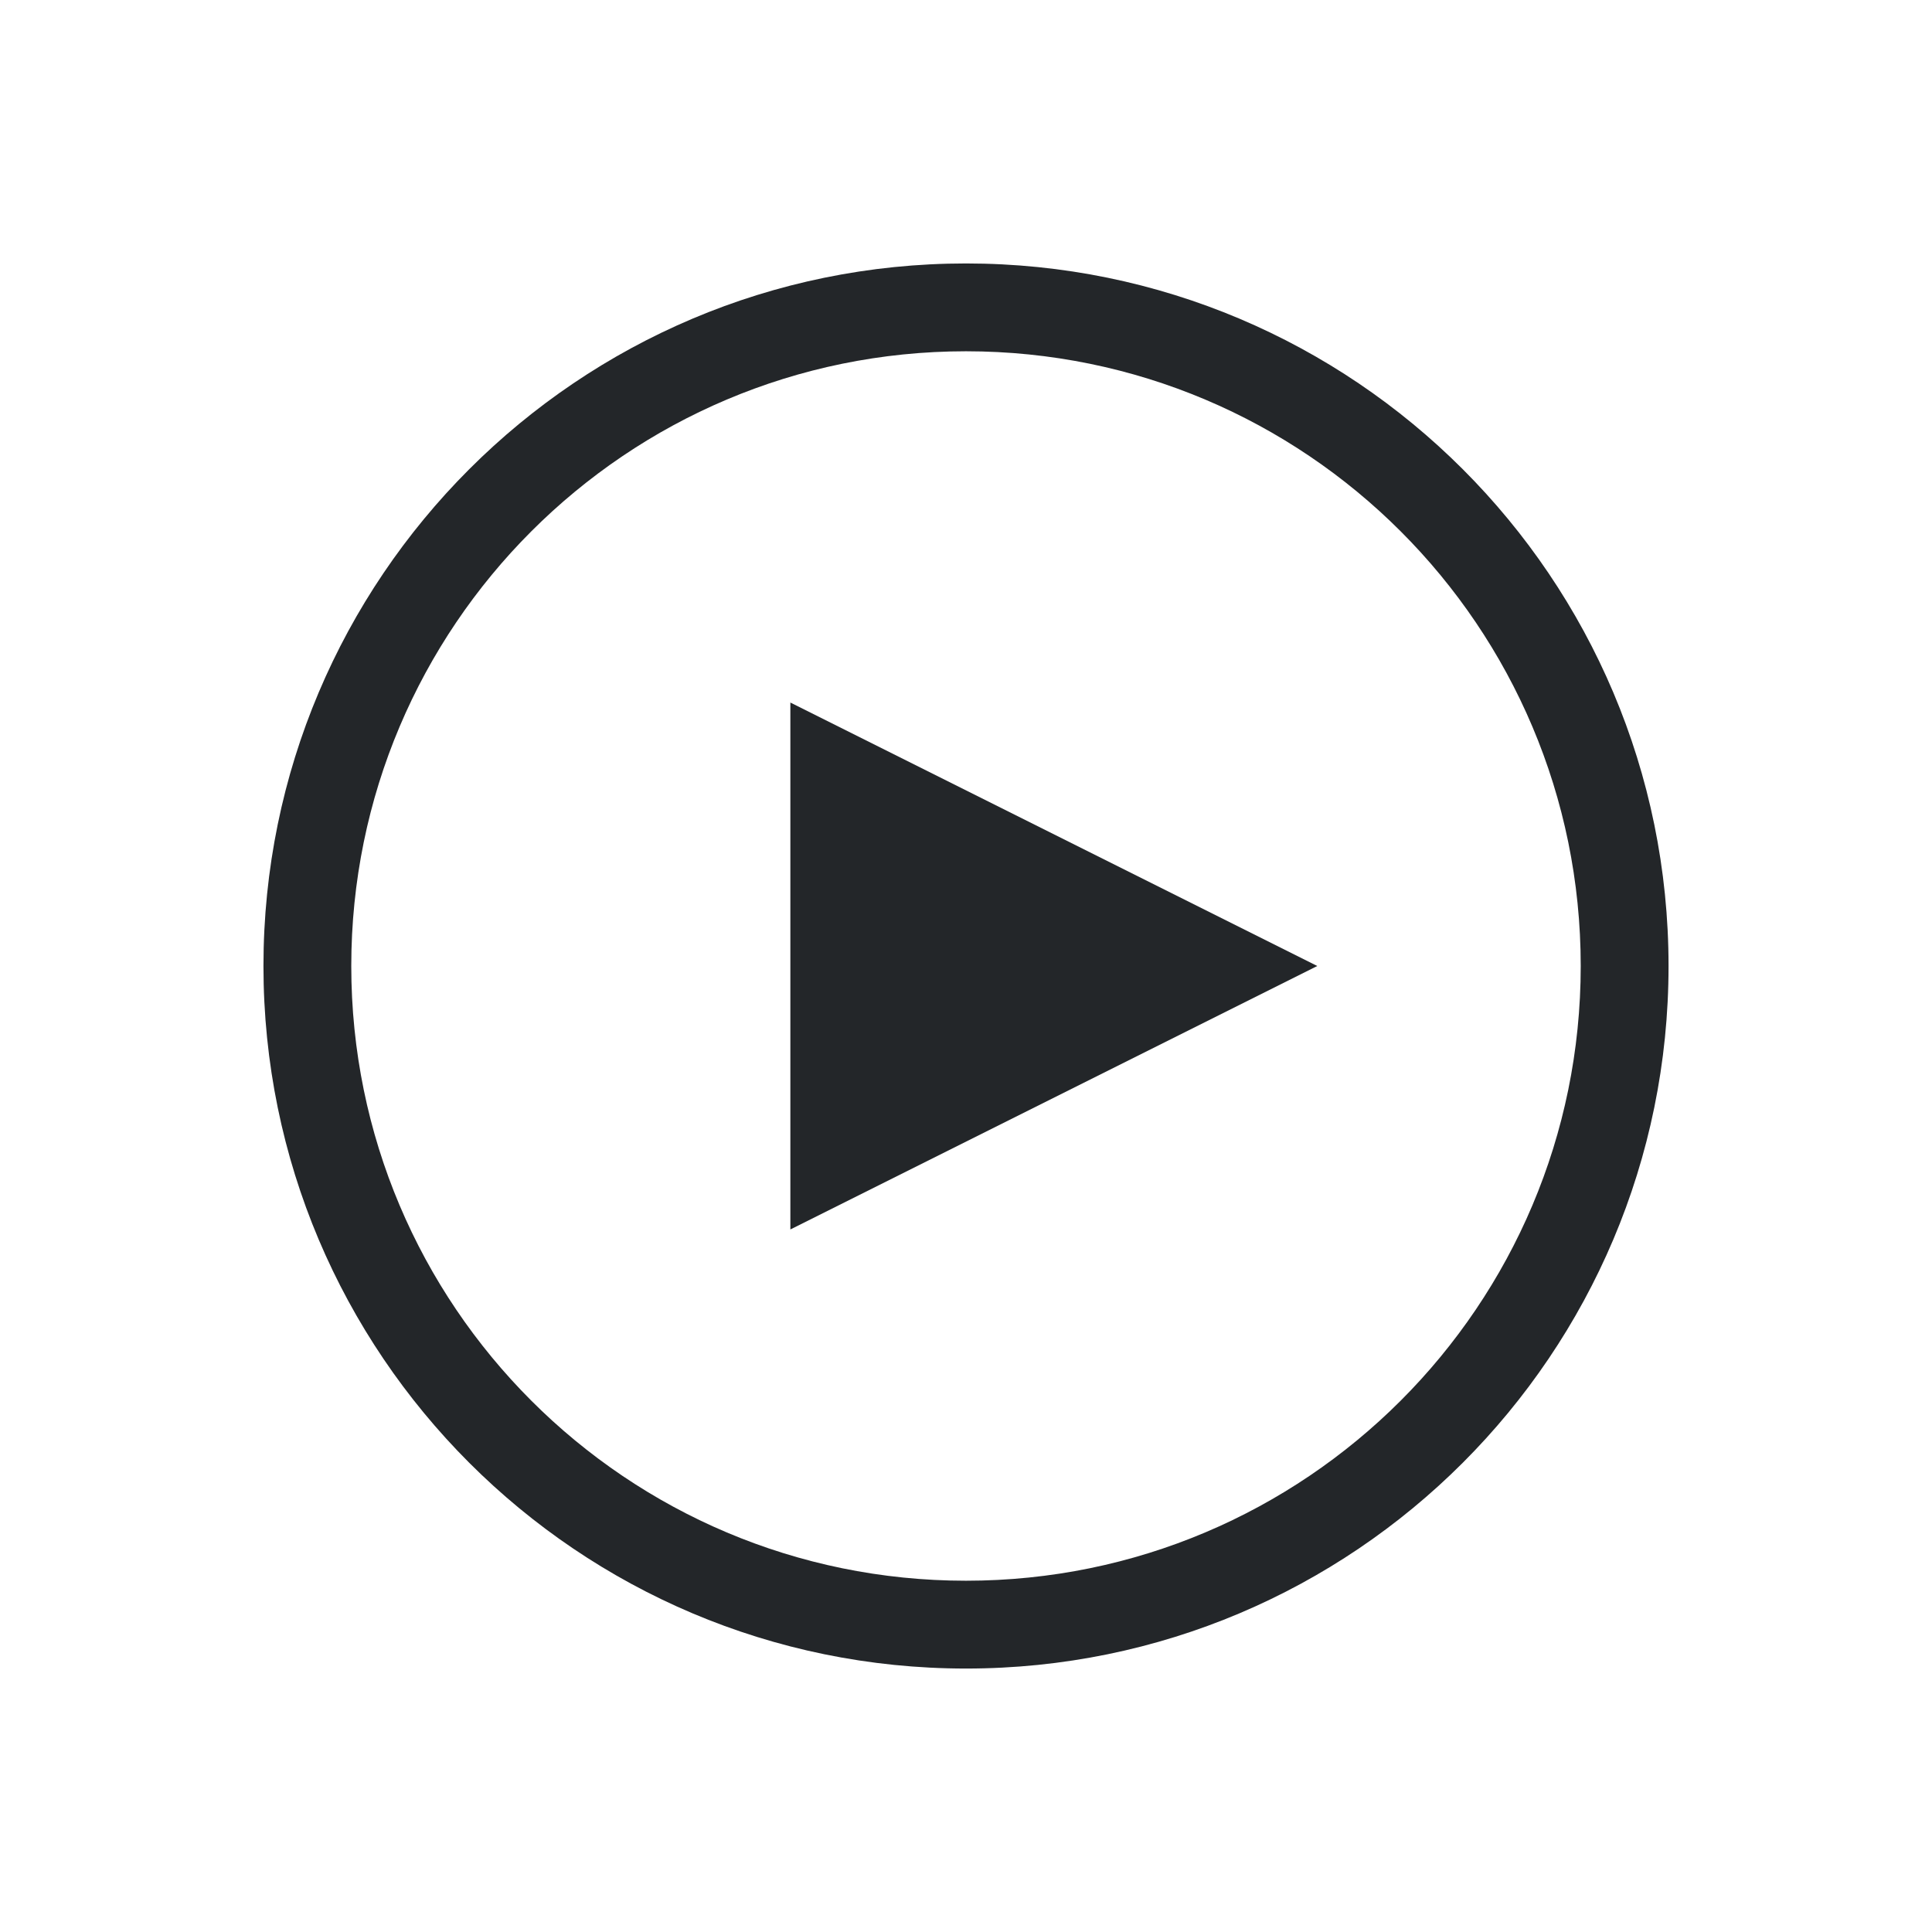
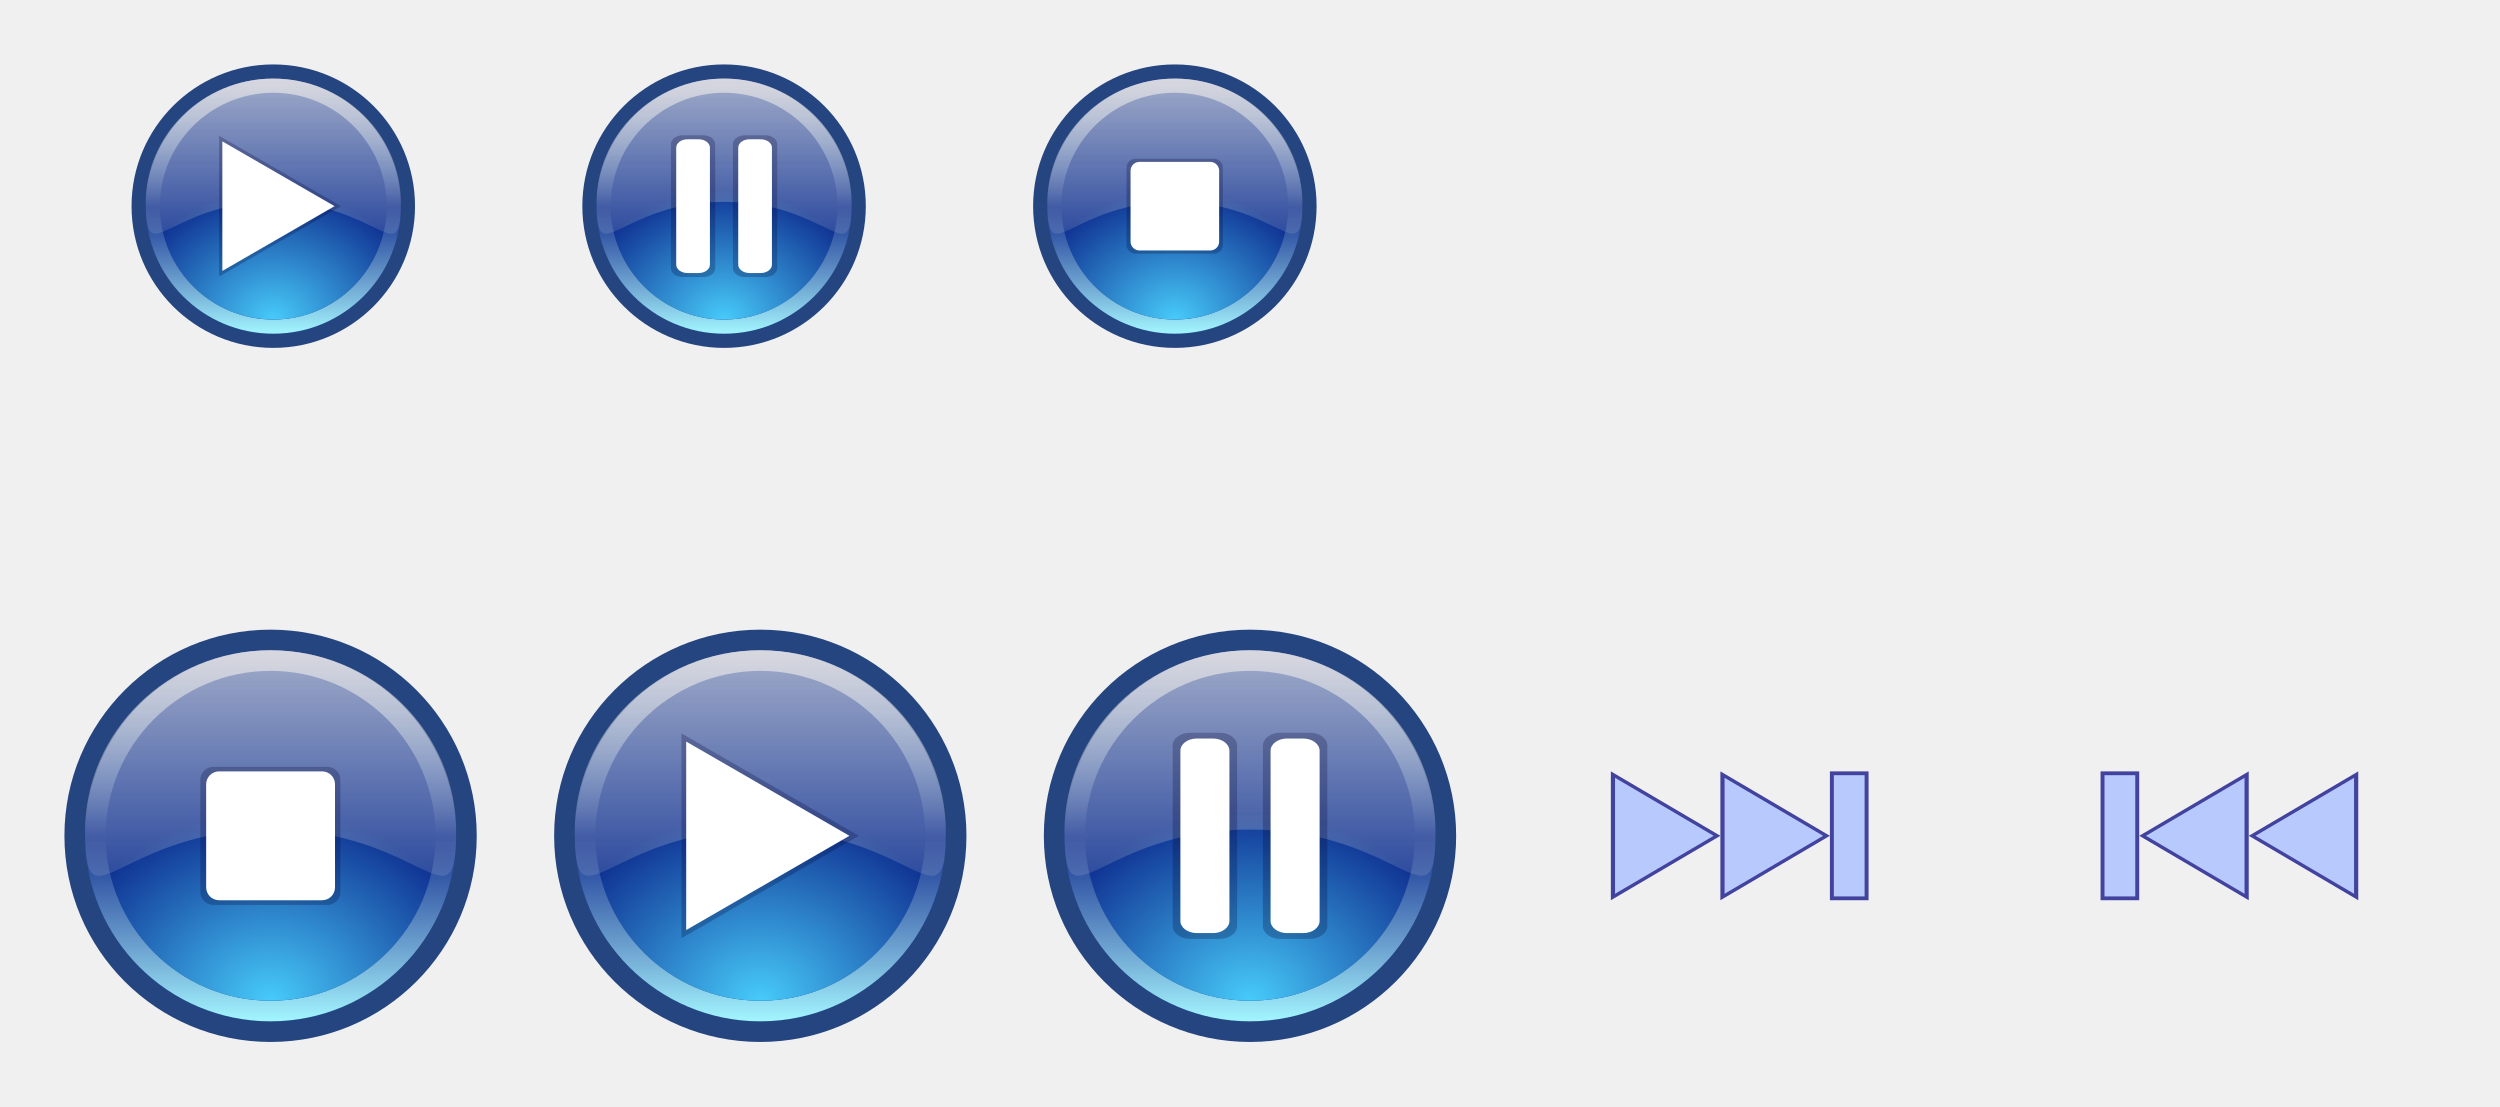
- <svg xmlns="http://www.w3.org/2000/svg" viewBox="0 0 22 22" version="1.1" id="svg175">
-   <defs id="defs179" />
-   <style type="text/css" id="current-color-scheme">
-         .ColorScheme-Text {
-             color:#232629;
-         }
-     </style>
-   <rect style="fill:#ffffff;fill-opacity:1;stroke:#000000;stroke-width:0.567;stroke-opacity:0.15;paint-order:stroke fill markers" id="rect2593" width="100" height="95" x="-15" y="-20" />
-   <g id="media-playback-playing">
-     <path d="m0 0h22v22h-22z" fill="none" id="path3" />
-     <g class="ColorScheme-Text" fill="currentColor" fill-rule="evenodd" id="g9">
-       <path d="m11 3a8 8 0 0 0 -8 8 8 8 0 0 0 8 8 8 8 0 0 0 8-8 8 8 0 0 0 -8-8zm0 1a7 7 0 0 1 7 7 7 7 0 0 1 -7 7 7 7 0 0 1 -7-7 7 7 0 0 1 7-7z" id="path5" />
-       <path d="m9 14 6-3-6-3z" id="path7" />
+ <svg xmlns="http://www.w3.org/2000/svg" xmlns:xlink="http://www.w3.org/1999/xlink" width="194.025" height="85.867" id="svg7229" version="1.0">
+   <defs id="defs7231">
+     <style id="current-color-scheme" type="text/css">
+       .ColorScheme-Text {
+         color:#31363b;
+       }
+       .ColorScheme-Background{
+         color:#eff0f1;
+       }
+       .ColorScheme-ViewText {
+         color:#31363b;
+       }
+       .ColorScheme-ViewBackground{
+         color:#ffffff;
+       }
+       .ColorScheme-ViewHover {
+         color:#000000;
+       }
+       .ColorScheme-ViewFocus{
+         color:#5a5a5a;
+       }
+       .ColorScheme-ButtonText {
+         color:#31363b;
+       }
+       .ColorScheme-ButtonBackground{
+         color:#E9E8E8;
+       }
+       .ColorScheme-ButtonHover {
+         color:#1489ff;
+       }
+       .ColorScheme-ButtonFocus{
+         color:#2B74C7;
+       }
+ </style>
+     <linearGradient xlink:href="#linearGradient882" id="linearGradient884" x1="-13" y1="29.246" x2="-13" y2="47.246" gradientUnits="userSpaceOnUse" />
+     <linearGradient id="linearGradient882">
+       <stop style="stop-color:#c3c3dc;stop-opacity:1" offset="0" id="stop878" />
+       <stop id="stop900" offset="0.502" style="stop-color:#b2dced;stop-opacity:0.018" />
+       <stop style="stop-color:#a2f6ff;stop-opacity:1" offset="1" id="stop880" />
+     </linearGradient>
+     <radialGradient xlink:href="#linearGradient892" id="radialGradient896" cx="16.671" cy="99.224" fx="16.671" fy="99.224" r="7" gradientTransform="matrix(0.9795919,-0.9999994,1.142856,0.8571427,-113.0582,31.84601)" gradientUnits="userSpaceOnUse" />
+     <linearGradient id="linearGradient892">
+       <stop style="stop-color:#47cbfa;stop-opacity:1" offset="0" id="stop888" />
+       <stop style="stop-color:#47cbfa;stop-opacity:0.022" offset="1" id="stop890" />
+     </linearGradient>
+     <linearGradient xlink:href="#linearGradient909" id="linearGradient911" x1="16.671" y1="84.224" x2="16.671" y2="94.224" gradientUnits="userSpaceOnUse" gradientTransform="matrix(1.125,0,0,1.100619,-2.083901,-9.474493)" />
+     <linearGradient id="linearGradient909">
+       <stop style="stop-color:#e0e0e0;stop-opacity:0.831" offset="0" id="stop905" />
+       <stop style="stop-color:#e0e0e0;stop-opacity:0.161" offset="1" id="stop907" />
+     </linearGradient>
+     <linearGradient xlink:href="#linearGradient882" id="linearGradient1583" gradientUnits="userSpaceOnUse" x1="-13" y1="29.246" x2="-13" y2="47.246" />
+     <radialGradient xlink:href="#linearGradient892" id="radialGradient1585" gradientUnits="userSpaceOnUse" gradientTransform="matrix(0.9795919,-0.9999994,1.142856,0.8571427,-113.0582,31.84601)" cx="16.671" cy="99.224" fx="16.671" fy="99.224" r="7" />
+     <linearGradient xlink:href="#linearGradient909" id="linearGradient1587" gradientUnits="userSpaceOnUse" gradientTransform="matrix(1.125,0,0,1.100619,-2.083901,-9.474493)" x1="16.671" y1="84.224" x2="16.671" y2="94.224" />
+     <linearGradient xlink:href="#linearGradient882" id="linearGradient5328" gradientUnits="userSpaceOnUse" x1="-13" y1="29.246" x2="-13" y2="47.246" />
+     <radialGradient xlink:href="#linearGradient892" id="radialGradient5330" gradientUnits="userSpaceOnUse" gradientTransform="matrix(0.9795919,-0.9999994,1.142856,0.8571427,-113.0582,31.84601)" cx="16.671" cy="99.224" fx="16.671" fy="99.224" r="7" />
+     <linearGradient xlink:href="#linearGradient909" id="linearGradient5332" gradientUnits="userSpaceOnUse" gradientTransform="matrix(1.125,0,0,1.100619,-2.083901,-9.474493)" x1="16.671" y1="84.224" x2="16.671" y2="94.224" />
+     <linearGradient xlink:href="#linearGradient882" id="linearGradient5360" gradientUnits="userSpaceOnUse" x1="-13" y1="29.246" x2="-13" y2="47.246" />
+     <radialGradient xlink:href="#linearGradient892" id="radialGradient5362" gradientUnits="userSpaceOnUse" gradientTransform="matrix(0.9795919,-0.9999994,1.142856,0.8571427,-113.0582,31.84601)" cx="16.671" cy="99.224" fx="16.671" fy="99.224" r="7" />
+     <linearGradient xlink:href="#linearGradient909" id="linearGradient5364" gradientUnits="userSpaceOnUse" gradientTransform="matrix(1.125,0,0,1.100619,-2.083901,-9.474493)" x1="16.671" y1="84.224" x2="16.671" y2="94.224" />
+     <linearGradient xlink:href="#linearGradient882" id="linearGradient5392" gradientUnits="userSpaceOnUse" x1="-13" y1="29.246" x2="-13" y2="47.246" />
+     <radialGradient xlink:href="#linearGradient892" id="radialGradient5394" gradientUnits="userSpaceOnUse" gradientTransform="matrix(0.9795919,-0.9999994,1.142856,0.8571427,-113.0582,31.84601)" cx="16.671" cy="99.224" fx="16.671" fy="99.224" r="7" />
+     <linearGradient xlink:href="#linearGradient909" id="linearGradient5396" gradientUnits="userSpaceOnUse" gradientTransform="matrix(1.125,0,0,1.100619,-2.083901,-9.474493)" x1="16.671" y1="84.224" x2="16.671" y2="94.224" />
+     <linearGradient xlink:href="#linearGradient882" id="linearGradient5440" gradientUnits="userSpaceOnUse" x1="-13" y1="29.246" x2="-13" y2="47.246" />
+     <radialGradient xlink:href="#linearGradient892" id="radialGradient5442" gradientUnits="userSpaceOnUse" gradientTransform="matrix(0.9795919,-0.9999994,1.142856,0.8571427,-113.0582,31.84601)" cx="16.671" cy="99.224" fx="16.671" fy="99.224" r="7" />
+     <linearGradient xlink:href="#linearGradient909" id="linearGradient5444" gradientUnits="userSpaceOnUse" gradientTransform="matrix(1.125,0,0,1.100619,-2.083901,-9.474493)" x1="16.671" y1="84.224" x2="16.671" y2="94.224" />
+   </defs>
+   <g id="layer1" transform="translate(-224.1362,-344.8664)">
+     <g id="media-playback-start" transform="matrix(1.454546,0,0,1.454546,-108.5342,-193.5005)" style="stroke-width:0.688">
+       <g style="stroke-width:0.625" transform="matrix(1.1,0,0,1.1,250.9393,313.2772)" id="horizontal-slider-handle">
+         <circle cy="92.224" cx="16.671" id="circle920" style="opacity:1;fill:#254580;fill-opacity:1;stroke:none;stroke-width:1.25;stroke-miterlimit:4;stroke-dasharray:none;stroke-opacity:1" r="10" />
+         <circle r="9" style="opacity:1;fill:#0f3091;fill-opacity:1;stroke:none;stroke-width:1.25;stroke-miterlimit:4;stroke-dasharray:none;stroke-opacity:1" id="circle898" cx="16.671" cy="92.224" />
+         <path style="opacity:1;fill:url(#linearGradient884);fill-opacity:1;stroke:none;stroke-width:1.25;stroke-miterlimit:4;stroke-dasharray:none;stroke-opacity:1" d="m -13,29.246 a 9,9 0 0 0 -9,9 9,9 0 0 0 9,9 9,9 0 0 0 9,-9 9,9 0 0 0 -9,-9 z m 0,1 a 8,8 0 0 1 8,8 8,8 0 0 1 -8,8 8,8 0 0 1 -8,-8 8,8 0 0 1 8,-8 z" transform="translate(29.67119,53.97772)" id="circle873" />
+         <circle style="opacity:1;fill:url(#radialGradient896);fill-opacity:1;stroke:none;stroke-width:1.25;stroke-miterlimit:4;stroke-dasharray:none;stroke-opacity:1" id="circle886" cx="16.671" cy="92.224" r="8" />
+         <path style="opacity:0.836;fill:url(#linearGradient911);fill-opacity:1;stroke:none;stroke-width:1.875;stroke-linecap:round;stroke-miterlimit:4;stroke-dasharray:none;stroke-opacity:1" d="m 25.671,92.029 c 3e-6,4.863 -1.637,-0.108 -9,-0.108 -7.363,0 -9,4.971 -9,0.108 0,-4.863 4.029,-8.805 9,-8.805 4.971,0 9,3.942 9,8.805 z" id="path902" />
+       </g>
+       <path style="opacity:1;fill:#00002e;fill-opacity:0.246;stroke:none;stroke-width:0.344;stroke-linecap:round;stroke-miterlimit:4;stroke-dasharray:none;stroke-opacity:1" id="path1553" d="m 274.536,414.723 -4.732,2.732 -4.732,2.732 v -5.464 -5.464 l 4.732,2.732 z" />
+       <path d="m 274.032,414.723 -4.354,2.514 -4.354,2.514 v -5.028 -5.028 l 4.354,2.514 z" id="path970" style="opacity:1;fill:#ffffff;fill-opacity:1;stroke:none;stroke-width:0.344;stroke-linecap:round;stroke-miterlimit:4;stroke-dasharray:none;stroke-opacity:1" />
+     </g>
+     <g id="media-playback-pause" transform="translate(-9.38725,-0.7716)">
+       <g id="g1575" transform="matrix(1.6,0,0,1.6,303.8618,262.9471)" style="stroke-width:0.625">
+         <circle r="10" style="opacity:1;fill:#254580;fill-opacity:1;stroke:none;stroke-width:1.25;stroke-miterlimit:4;stroke-dasharray:none;stroke-opacity:1" id="circle1565" cx="16.671" cy="92.224" />
+         <circle cy="92.224" cx="16.671" id="circle1567" style="opacity:1;fill:#0f3091;fill-opacity:1;stroke:none;stroke-width:1.25;stroke-miterlimit:4;stroke-dasharray:none;stroke-opacity:1" r="9" />
+         <path id="path1569" transform="translate(29.67119,53.97772)" d="m -13,29.246 a 9,9 0 0 0 -9,9 9,9 0 0 0 9,9 9,9 0 0 0 9,-9 9,9 0 0 0 -9,-9 z m 0,1 a 8,8 0 0 1 8,8 8,8 0 0 1 -8,8 8,8 0 0 1 -8,-8 8,8 0 0 1 8,-8 z" style="opacity:1;fill:url(#linearGradient1583);fill-opacity:1;stroke:none;stroke-width:1.25;stroke-miterlimit:4;stroke-dasharray:none;stroke-opacity:1" />
+         <circle r="8" cy="92.224" cx="16.671" id="circle1571" style="opacity:1;fill:url(#radialGradient1585);fill-opacity:1;stroke:none;stroke-width:1.25;stroke-miterlimit:4;stroke-dasharray:none;stroke-opacity:1" />
+         <path id="path1573" d="m 25.671,92.029 c 3e-6,4.863 -1.637,-0.108 -9,-0.108 -7.363,0 -9,4.971 -9,0.108 0,-4.863 4.029,-8.805 9,-8.805 4.971,0 9,3.942 9,8.805 z" style="opacity:0.836;fill:url(#linearGradient1587);fill-opacity:1;stroke:none;stroke-width:1.875;stroke-linecap:round;stroke-miterlimit:4;stroke-dasharray:none;stroke-opacity:1" />
+       </g>
+       <g style="stroke-width:0.914" transform="matrix(1.26812,0,0,0.9436676,-87.68482,23.12475)" id="g1605">
+         <rect ry="1.06" y="402.027" x="325.064" height="16.955" width="3.943" id="rect1601" style="opacity:1;fill:#00002d;fill-opacity:0.243;stroke:none;stroke-width:0.457;stroke-linecap:round;stroke-linejoin:round;stroke-miterlimit:4;stroke-dasharray:none;stroke-opacity:1" />
+         <rect style="opacity:1;fill:#ffffff;fill-opacity:1;stroke:none;stroke-width:0.457;stroke-linecap:round;stroke-linejoin:round;stroke-miterlimit:4;stroke-dasharray:none;stroke-opacity:1" id="rect1597" width="3" height="16" x="325.536" y="402.505" ry="1" />
+       </g>
+       <g id="g1613" transform="matrix(1.268134,0,0,0.943668,-80.68934,23.1246)" style="stroke-width:0.914">
+         <rect style="opacity:1;fill:#00002d;fill-opacity:0.243;stroke:none;stroke-width:0.457;stroke-linecap:round;stroke-linejoin:round;stroke-miterlimit:4;stroke-dasharray:none;stroke-opacity:1" id="rect1609" width="3.943" height="16.955" x="325.064" y="402.027" ry="1.06" />
+         <rect ry="1" y="402.505" x="325.536" height="16" width="3" id="rect1611" style="opacity:1;fill:#ffffff;fill-opacity:1;stroke:none;stroke-width:0.457;stroke-linecap:round;stroke-linejoin:round;stroke-miterlimit:4;stroke-dasharray:none;stroke-opacity:1" />
+       </g>
+     </g>
+     <g id="media-skip-forward" transform="translate(-52.38112,2.228411)">
+       <rect y="391.505" x="395.536" height="32" width="32" id="rect1221" style="opacity:0.4;fill:none;fill-opacity:0.276;fill-rule:evenodd;stroke:none;stroke-width:0.5;stroke-linecap:square;stroke-linejoin:miter;stroke-miterlimit:4;stroke-dasharray:none;stroke-opacity:1;paint-order:normal" />
+       <rect y="402.505" x="418.536" height="10" width="3" id="rect924" style="opacity:1;fill:#000080;fill-opacity:0.725;stroke:none;stroke-width:0.7;stroke-linecap:round;stroke-miterlimit:4;stroke-dasharray:none;stroke-opacity:1" />
+       <path transform="matrix(1.274752,0,0,1.298766,130.1822,-186.8823)" d="m 219.536,457.655 -3.334,1.925 -3.334,1.925 v -3.85 -3.85 l 3.334,1.925 z" id="path931" style="opacity:1;fill:#000080;fill-opacity:0.725;stroke:none;stroke-width:0.544;stroke-linecap:round;stroke-miterlimit:4;stroke-dasharray:none;stroke-opacity:1" />
+       <path style="opacity:1;fill:#000080;fill-opacity:0.725;stroke:none;stroke-width:0.544;stroke-linecap:round;stroke-miterlimit:4;stroke-dasharray:none;stroke-opacity:1" id="path1658" d="m 219.536,457.655 -3.334,1.925 -3.334,1.925 v -3.85 -3.85 l 3.334,1.925 z" transform="matrix(1.274752,0,0,1.298766,138.6822,-186.8823)" />
+       <path style="opacity:1;fill:#b8cafd;fill-opacity:1;stroke:none;stroke-width:0.604;stroke-linecap:round;stroke-miterlimit:4;stroke-dasharray:none;stroke-opacity:1" id="path2310" d="m 219.536,457.655 -3.334,1.925 -3.334,1.925 v -3.85 -3.85 l 3.334,1.925 z" transform="matrix(1.147277,0,0,1.16889,157.6425,-127.4435)" />
+       <path transform="matrix(1.147277,0,0,1.16889,166.1425,-127.4435)" d="m 219.536,457.655 -3.334,1.925 -3.334,1.925 v -3.85 -3.85 l 3.334,1.925 z" id="path5295" style="opacity:1;fill:#b8cafd;fill-opacity:1;stroke:none;stroke-width:0.604;stroke-linecap:round;stroke-miterlimit:4;stroke-dasharray:none;stroke-opacity:1" />
+       <rect style="opacity:1;fill:#b8cafd;fill-opacity:1;stroke:none;stroke-width:0.7;stroke-linecap:round;stroke-miterlimit:4;stroke-dasharray:none;stroke-opacity:1" id="rect5297" width="2.388" height="9.406" x="418.842" y="402.802" />
+     </g>
+     <use x="0" y="0" xlink:href="#media-skip-forward" id="media-skip-backward" transform="matrix(-1,0,0,1,756.3153,0)" width="100%" height="100%" />
+     <g style="stroke-width:1" transform="translate(-23.93195,-53.85686)" id="media-playback-paused">
+       <g id="g5320" transform="matrix(1.1,0,0,1.1,250.9393,313.2772)" style="stroke-width:0.909">
+         <circle r="10" style="opacity:1;fill:#254580;fill-opacity:1;stroke:none;stroke-width:1.818;stroke-miterlimit:4;stroke-dasharray:none;stroke-opacity:1" id="circle5310" cx="16.671" cy="92.224" />
+         <circle cy="92.224" cx="16.671" id="circle5312" style="opacity:1;fill:#0f3091;fill-opacity:1;stroke:none;stroke-width:1.818;stroke-miterlimit:4;stroke-dasharray:none;stroke-opacity:1" r="9" />
+         <path id="path5314" transform="translate(29.67119,53.97772)" d="m -13,29.246 a 9,9 0 0 0 -9,9 9,9 0 0 0 9,9 9,9 0 0 0 9,-9 9,9 0 0 0 -9,-9 z m 0,1 a 8,8 0 0 1 8,8 8,8 0 0 1 -8,8 8,8 0 0 1 -8,-8 8,8 0 0 1 8,-8 z" style="opacity:1;fill:url(#linearGradient5328);fill-opacity:1;stroke:none;stroke-width:1.818;stroke-miterlimit:4;stroke-dasharray:none;stroke-opacity:1" />
+         <circle r="8" cy="92.224" cx="16.671" id="circle5316" style="opacity:1;fill:url(#radialGradient5330);fill-opacity:1;stroke:none;stroke-width:1.818;stroke-miterlimit:4;stroke-dasharray:none;stroke-opacity:1" />
+         <path id="path5318" d="m 25.671,92.029 c 3e-6,4.863 -1.637,-0.108 -9,-0.108 -7.363,0 -9,4.971 -9,0.108 0,-4.863 4.029,-8.805 9,-8.805 4.971,0 9,3.942 9,8.805 z" style="opacity:0.836;fill:url(#linearGradient5332);fill-opacity:1;stroke:none;stroke-width:2.727;stroke-linecap:round;stroke-miterlimit:4;stroke-dasharray:none;stroke-opacity:1" />
+       </g>
+       <path d="m 274.536,414.723 -4.732,2.732 -4.732,2.732 v -5.464 -5.464 l 4.732,2.732 z" id="path5322" style="opacity:1;fill:#00002e;fill-opacity:0.246;stroke:none;stroke-width:0.5;stroke-linecap:round;stroke-miterlimit:4;stroke-dasharray:none;stroke-opacity:1" />
+       <path style="opacity:1;fill:#ffffff;fill-opacity:1;stroke:none;stroke-width:0.5;stroke-linecap:round;stroke-miterlimit:4;stroke-dasharray:none;stroke-opacity:1" id="path5324" d="m 274.032,414.723 -4.354,2.514 -4.354,2.514 v -5.028 -5.028 l 4.354,2.514 z" />
+     </g>
+     <g transform="matrix(0.6875,0,0,0.6875,53.08776,78.64423)" id="media-playback-playing" style="stroke-width:1.455">
+       <g style="stroke-width:0.909" transform="matrix(1.6,0,0,1.6,303.8618,262.9471)" id="g5344">
+         <circle cy="92.224" cx="16.671" id="circle5334" style="opacity:1;fill:#254580;fill-opacity:1;stroke:none;stroke-width:1.818;stroke-miterlimit:4;stroke-dasharray:none;stroke-opacity:1" r="10" />
+         <circle r="9" style="opacity:1;fill:#0f3091;fill-opacity:1;stroke:none;stroke-width:1.818;stroke-miterlimit:4;stroke-dasharray:none;stroke-opacity:1" id="circle5336" cx="16.671" cy="92.224" />
+         <path style="opacity:1;fill:url(#linearGradient5360);fill-opacity:1;stroke:none;stroke-width:1.818;stroke-miterlimit:4;stroke-dasharray:none;stroke-opacity:1" d="m -13,29.246 a 9,9 0 0 0 -9,9 9,9 0 0 0 9,9 9,9 0 0 0 9,-9 9,9 0 0 0 -9,-9 z m 0,1 a 8,8 0 0 1 8,8 8,8 0 0 1 -8,8 8,8 0 0 1 -8,-8 8,8 0 0 1 8,-8 z" transform="translate(29.67119,53.97772)" id="path5338" />
+         <circle style="opacity:1;fill:url(#radialGradient5362);fill-opacity:1;stroke:none;stroke-width:1.818;stroke-miterlimit:4;stroke-dasharray:none;stroke-opacity:1" id="circle5340" cx="16.671" cy="92.224" r="8" />
+         <path style="opacity:0.836;fill:url(#linearGradient5364);fill-opacity:1;stroke:none;stroke-width:2.727;stroke-linecap:round;stroke-miterlimit:4;stroke-dasharray:none;stroke-opacity:1" d="m 25.671,92.029 c 3e-6,4.863 -1.637,-0.108 -9,-0.108 -7.363,0 -9,4.971 -9,0.108 0,-4.863 4.029,-8.805 9,-8.805 4.971,0 9,3.942 9,8.805 z" id="path5342" />
+       </g>
+       <g id="g5350" transform="matrix(1.26812,0,0,0.9436676,-87.68482,23.12475)" style="stroke-width:1.33">
+         <rect style="opacity:1;fill:#00002d;fill-opacity:0.243;stroke:none;stroke-width:0.665;stroke-linecap:round;stroke-linejoin:round;stroke-miterlimit:4;stroke-dasharray:none;stroke-opacity:1" id="rect5346" width="3.943" height="16.955" x="325.064" y="402.027" ry="1.06" />
+         <rect ry="1" y="402.505" x="325.536" height="16" width="3" id="rect5348" style="opacity:1;fill:#ffffff;fill-opacity:1;stroke:none;stroke-width:0.665;stroke-linecap:round;stroke-linejoin:round;stroke-miterlimit:4;stroke-dasharray:none;stroke-opacity:1" />
+       </g>
+       <g style="stroke-width:1.33" transform="matrix(1.268134,0,0,0.943668,-80.68934,23.1246)" id="g5356">
+         <rect ry="1.06" y="402.027" x="325.064" height="16.955" width="3.943" id="rect5352" style="opacity:1;fill:#00002d;fill-opacity:0.243;stroke:none;stroke-width:0.665;stroke-linecap:round;stroke-linejoin:round;stroke-miterlimit:4;stroke-dasharray:none;stroke-opacity:1" />
+         <rect style="opacity:1;fill:#ffffff;fill-opacity:1;stroke:none;stroke-width:0.665;stroke-linecap:round;stroke-linejoin:round;stroke-miterlimit:4;stroke-dasharray:none;stroke-opacity:1" id="rect5354" width="3" height="16" x="325.536" y="402.505" ry="1" />
+       </g>
+     </g>
+     <g id="media-playback-stop" transform="translate(-107.3995,-53.77145)">
+       <g style="stroke-width:0.625" transform="matrix(1.6,0,0,1.6,325.8618,315.9469)" id="g5376">
+         <circle cy="92.224" cx="16.671" id="circle5366" style="opacity:1;fill:#254580;fill-opacity:1;stroke:none;stroke-width:1.25;stroke-miterlimit:4;stroke-dasharray:none;stroke-opacity:1" r="10" />
+         <circle r="9" style="opacity:1;fill:#0f3091;fill-opacity:1;stroke:none;stroke-width:1.25;stroke-miterlimit:4;stroke-dasharray:none;stroke-opacity:1" id="circle5368" cx="16.671" cy="92.224" />
+         <path style="opacity:1;fill:url(#linearGradient5392);fill-opacity:1;stroke:none;stroke-width:1.25;stroke-miterlimit:4;stroke-dasharray:none;stroke-opacity:1" d="m -13,29.246 a 9,9 0 0 0 -9,9 9,9 0 0 0 9,9 9,9 0 0 0 9,-9 9,9 0 0 0 -9,-9 z m 0,1 a 8,8 0 0 1 8,8 8,8 0 0 1 -8,8 8,8 0 0 1 -8,-8 8,8 0 0 1 8,-8 z" transform="translate(29.67119,53.97772)" id="path5370" />
+         <circle style="opacity:1;fill:url(#radialGradient5394);fill-opacity:1;stroke:none;stroke-width:1.25;stroke-miterlimit:4;stroke-dasharray:none;stroke-opacity:1" id="circle5372" cx="16.671" cy="92.224" r="8" />
+         <path style="opacity:0.836;fill:url(#linearGradient5396);fill-opacity:1;stroke:none;stroke-width:1.875;stroke-linecap:round;stroke-miterlimit:4;stroke-dasharray:none;stroke-opacity:1" d="m 25.671,92.029 c 3e-6,4.863 -1.637,-0.108 -9,-0.108 -7.363,0 -9,4.971 -9,0.108 0,-4.863 4.029,-8.805 9,-8.805 4.971,0 9,3.942 9,8.805 z" id="path5374" />
+       </g>
+       <rect ry="1" y="458.155" x="347.083" height="10.713" width="10.868" id="rect5378" style="opacity:1;fill:#00002d;fill-opacity:0.243;stroke:none;stroke-width:0.5;stroke-linecap:round;stroke-linejoin:round;stroke-miterlimit:4;stroke-dasharray:none;stroke-opacity:1" />
+       <rect ry="1" style="opacity:1;fill:#ffffff;fill-opacity:1;stroke:none;stroke-width:0.5;stroke-linecap:round;stroke-linejoin:round;stroke-miterlimit:4;stroke-dasharray:none;stroke-opacity:1" id="rect5380" width="10" height="10" x="347.536" y="458.505" />
+     </g>
+     <g transform="matrix(0.6875,0,0,0.6875,72.94812,42.20684)" id="media-playback-stopped" style="stroke-width:1.455">
+       <g id="g5432" transform="matrix(1.6,0,0,1.6,325.8618,315.9469)" style="stroke-width:0.909">
+         <circle r="10" style="opacity:1;fill:#254580;fill-opacity:1;stroke:none;stroke-width:1.818;stroke-miterlimit:4;stroke-dasharray:none;stroke-opacity:1" id="circle5422" cx="16.671" cy="92.224" />
+         <circle cy="92.224" cx="16.671" id="circle5424" style="opacity:1;fill:#0f3091;fill-opacity:1;stroke:none;stroke-width:1.818;stroke-miterlimit:4;stroke-dasharray:none;stroke-opacity:1" r="9" />
+         <path id="path5426" transform="translate(29.67119,53.97772)" d="m -13,29.246 a 9,9 0 0 0 -9,9 9,9 0 0 0 9,9 9,9 0 0 0 9,-9 9,9 0 0 0 -9,-9 z m 0,1 a 8,8 0 0 1 8,8 8,8 0 0 1 -8,8 8,8 0 0 1 -8,-8 8,8 0 0 1 8,-8 z" style="opacity:1;fill:url(#linearGradient5440);fill-opacity:1;stroke:none;stroke-width:1.818;stroke-miterlimit:4;stroke-dasharray:none;stroke-opacity:1" />
+         <circle r="8" cy="92.224" cx="16.671" id="circle5428" style="opacity:1;fill:url(#radialGradient5442);fill-opacity:1;stroke:none;stroke-width:1.818;stroke-miterlimit:4;stroke-dasharray:none;stroke-opacity:1" />
+         <path id="path5430" d="m 25.671,92.029 c 3e-6,4.863 -1.637,-0.108 -9,-0.108 -7.363,0 -9,4.971 -9,0.108 0,-4.863 4.029,-8.805 9,-8.805 4.971,0 9,3.942 9,8.805 z" style="opacity:0.836;fill:url(#linearGradient5444);fill-opacity:1;stroke:none;stroke-width:2.727;stroke-linecap:round;stroke-miterlimit:4;stroke-dasharray:none;stroke-opacity:1" />
+       </g>
+       <rect style="opacity:1;fill:#00002d;fill-opacity:0.243;stroke:none;stroke-width:0.727;stroke-linecap:round;stroke-linejoin:round;stroke-miterlimit:4;stroke-dasharray:none;stroke-opacity:1" id="rect5434" width="10.868" height="10.713" x="347.083" y="458.155" ry="1" />
+       <rect y="458.505" x="347.536" height="10" width="10" id="rect5436" style="opacity:1;fill:#ffffff;fill-opacity:1;stroke:none;stroke-width:0.727;stroke-linecap:round;stroke-linejoin:round;stroke-miterlimit:4;stroke-dasharray:none;stroke-opacity:1" ry="1" />
    </g>
  </g>
-   <g id="16-16-media-playback-playing" transform="matrix(0.7272727,0,0,0.7272727,0,22)">
-     <path d="M 0,0 H 22 V 22 H 0 Z" fill="none" id="path996" />
-     <g class="ColorScheme-Text" fill="currentColor" fill-rule="evenodd" id="g1002" transform="matrix(1.203125,0,0,1.203125,-2.234375,-2.234375)">
-       <path d="m 11,3 a 8,8 0 0 0 -8,8 8,8 0 0 0 8,8 8,8 0 0 0 8,-8 8,8 0 0 0 -8,-8 z m 0,1 a 7,7 0 0 1 7,7 7,7 0 0 1 -7,7 7,7 0 0 1 -7,-7 7,7 0 0 1 7,-7 z" id="path998" />
-       <path d="M 8.714,14.429 14.429,11 8.714,7.571 Z" id="path1000" />
-     </g>
-   </g>
-   <g id="media-playback-stopped" transform="translate(24)">
-     <path d="m24 0h22v22h-22z" fill="none" id="path12" />
-     <g class="ColorScheme-Text" fill="currentColor" fill-rule="evenodd" id="g18">
-       <path d="m35 3a8 8 0 0 0 -8 8 8 8 0 0 0 8 8 8 8 0 0 0 8-8 8 8 0 0 0 -8-8zm0 1a7 7 0 0 1 7 7 7 7 0 0 1 -7 7 7 7 0 0 1 -7-7 7 7 0 0 1 7-7z" id="path14" />
-       <path d="m32 8h6v6h-6z" id="path16" />
-     </g>
-   </g>
-   <g id="16-16-media-playback-stopped" transform="matrix(0.7272727,0,0,0.7272727,28.54546,22)">
-     <path d="M 24,0 H 46 V 22 H 24 Z" fill="none" id="path1944" />
-     <g class="ColorScheme-Text" fill="currentColor" fill-rule="evenodd" id="g1950" transform="matrix(1.203125,0,0,1.203125,-7.109376,-2.234375)">
-       <path d="m 35,3 a 8,8 0 0 0 -8,8 8,8 0 0 0 8,8 8,8 0 0 0 8,-8 8,8 0 0 0 -8,-8 z m 0,1 a 7,7 0 0 1 7,7 7,7 0 0 1 -7,7 7,7 0 0 1 -7,-7 7,7 0 0 1 7,-7 z" id="path1946" />
-       <path d="m 31.571,7.571 h 6.857 v 6.857 h -6.857 z" id="path1948" />
-     </g>
-   </g>
-   <g id="media-playback-paused" transform="translate(48)">
-     <path d="m-24 0h22v22h-22z" fill="none" id="path21" />
-     <g class="ColorScheme-Text" fill="currentColor" fill-rule="evenodd" id="g29">
-       <path d="m-16 8h2v6h-2z" id="path23" />
-       <path d="m-12 8h2v6h-2z" id="path25" />
-       <path d="m-13 3a8 8 0 0 0 -8 8 8 8 0 0 0 8 8 8 8 0 0 0 8-8 8 8 0 0 0 -8-8zm0 1a7 7 0 0 1 7 7 7 7 0 0 1 -7 7 7 7 0 0 1 -7-7 7 7 0 0 1 7-7z" id="path27" />
-     </g>
-   </g>
-   <g id="16-16-media-playback-paused" transform="matrix(0.7272727,0,0,0.7272727,41.45455,22)">
-     <path d="M -24,0 H -2 V 22 H -24 Z" fill="none" id="path1105" />
-     <g class="ColorScheme-Text" fill="currentColor" fill-rule="evenodd" id="g1113" transform="matrix(1.203125,0,0,1.203125,2.640626,-2.234375)">
-       <path d="m -16.429,7.571 h 2.286 v 6.857 h -2.286 z" id="path1107" />
-       <path d="m -11.857,7.571 h 2.286 v 6.857 h -2.286 z" id="path1109" />
-       <path d="m -13,3 a 8,8 0 0 0 -8,8 8,8 0 0 0 8,8 8,8 0 0 0 8,-8 8,8 0 0 0 -8,-8 z m 0,1 a 7,7 0 0 1 7,7 7,7 0 0 1 -7,7 7,7 0 0 1 -7,-7 7,7 0 0 1 7,-7 z" id="path1111" />
-     </g>
-   </g>
-   <g id="16-16-media-playback-pause" transform="translate(223 -26)">
-     <path d="m-117 48h16v16h-16z" fill="none" id="path32" />
-     <path d="m-115 50v12h4v-12zm8 0v12h4v-12z" class="ColorScheme-Text" fill="currentColor" id="path34" />
-   </g>
-   <g id="22-22-media-playback-pause" transform="translate(207 -43)">
-     <path d="m-101 43h22v22h-22z" fill="none" id="path37" />
-     <path d="m-98 46v16h6v-16zm10 0v16h6v-16z" class="ColorScheme-Text" fill="currentColor" id="path39" />
-   </g>
-   <g id="32-32-media-playback-pause" transform="translate(178 -66)">
-     <path d="m-72 34h32v32h-32z" fill="none" id="path42" />
-     <path d="m-68 38v24h9v-24zm15 0v24h9v-24z" class="ColorScheme-Text" fill="currentColor" id="path44" />
-   </g>
-   <g id="32-32-media-playback-start" transform="translate(24 -68)">
-     <path d="m48 36h32v32h-32z" fill="none" id="path47" />
-     <path d="m52 40v24l24-12z" class="ColorScheme-Text" fill="currentColor" id="path49" />
-   </g>
-   <g id="22-22-media-playback-start" transform="translate(48 -46)">
-     <path d="m24 46h22v22h-22z" fill="none" id="path52" />
-     <path d="m27 49v16l16-8z" class="ColorScheme-Text" fill="currentColor" id="path54" />
-   </g>
-   <g id="16-16-media-playback-start" transform="translate(66 -30)">
-     <path d="m6 52h16v16h-16z" fill="none" id="path57" />
-     <path d="m8 54v12l12-6z" class="ColorScheme-Text" fill="currentColor" id="path59" />
-   </g>
-   <g id="16-16-media-playback-stop" transform="translate(254 -86)">
-     <path d="m-114 108h16v16h-16z" fill="none" id="path62" />
-     <path d="m-112 110h12v12h-12z" class="ColorScheme-Text" fill="currentColor" fill-rule="evenodd" id="path64" />
-   </g>
-   <g id="22-22-media-playback-stop" transform="translate(236 -102)">
-     <path d="m-96 102h22v22h-22z" fill="none" id="path67" />
-     <path d="m-93 105h16v16h-16z" class="ColorScheme-Text" fill="currentColor" fill-rule="evenodd" id="path69" />
-   </g>
-   <g id="32-32-media-playback-stop" transform="translate(212 -124)">
-     <path d="m-72 92h32v32h-32z" fill="none" id="path72" />
-     <path d="m-68 96h24v24h-24z" class="ColorScheme-Text" fill="currentColor" fill-rule="evenodd" id="path74" />
-   </g>
-   <g id="32-32-media-record" transform="translate(184 -160)">
-     <path d="m-10 128h32v32h-32z" fill="none" id="path77" />
-     <path d="m18 144a12 12 0 0 1 -12 12 12 12 0 0 1 -12-12 12 12 0 0 1 12-12 12 12 0 0 1 12 12z" fill="#da4453" id="path79" />
-   </g>
-   <g id="16-16-media-record" transform="translate(226 -122)">
-     <path d="m-52 144h16v16h-16z" fill="none" id="path82" />
-     <path d="m-38 152a6 6 0 0 1 -6 6 6 6 0 0 1 -6-6 6 6 0 0 1 6-6 6 6 0 0 1 6 6z" fill="#da4453" id="path84" />
-   </g>
-   <g id="22-22-media-record" transform="translate(208 -138)">
-     <path d="m-34 138h22v22h-22z" fill="none" id="path87" />
-     <path d="m-15 149a8 8 0 0 1 -8 8 8 8 0 0 1 -8-8 8 8 0 0 1 8-8 8 8 0 0 1 8 8z" fill="#da4453" id="path89" />
-   </g>
-   <g id="16-16-media-eject" transform="translate(286 -224)">
-     <path d="m58 246h16v16h-16z" fill="none" id="path92" />
-     <path d="m66 248-6 8h12zm-6 10v2h12v-2z" class="ColorScheme-Text" fill="currentColor" id="path94" />
-   </g>
-   <g id="22-22-media-eject" transform="translate(268 -240)">
-     <path d="m76 240h22v22h-22z" fill="none" id="path97" />
-     <path d="m87 243-8 11h16z" class="ColorScheme-Text" fill="currentColor" id="path99" />
-     <path d="m79 256v3h16v-3z" class="ColorScheme-Text" fill="currentColor" id="path101" />
-   </g>
-   <g id="32-32-media-eject" transform="translate(244 -262)">
-     <path d="m100 230h32v32h-32z" fill="none" id="path104" />
-     <path d="m116 234-12 17h24z" class="ColorScheme-Text" fill="currentColor" id="path106" />
-     <path d="m104 254v4h24v-4z" class="ColorScheme-Text" fill="currentColor" id="path108" />
-   </g>
-   <g id="16-16-media-skip-forward" transform="translate(60 -104)">
-     <path d="m250 126h16v16h-16z" fill="none" id="path111" />
-     <path d="m257 128v12l7-6zm7 6v6h2v-12h-2zm-14-6v12l7-6z" class="ColorScheme-Text" fill="currentColor" id="path113" />
-   </g>
-   <g id="22-22-media-skip-forward" transform="translate(310)">
-     <path d="m0 0h22v22h-22z" fill="none" id="path116" />
-     <path d="m0 3v16l10-8zm10 8v8l10-8-10-8zm10 0v8h2v-16h-2z" class="ColorScheme-Text" fill="currentColor" id="path118" />
-   </g>
-   <g id="32-32-media-skip-forward" transform="translate(18 -142)">
-     <path d="m292 110h32v32h-32z" fill="none" id="path121" />
-     <path d="m324 114v24h-4v-24zm-18 12-14 12v-24zm14 0-14 12v-24z" class="ColorScheme-Text" fill="currentColor" id="path123" />
-   </g>
-   <g id="16-16-media-skip-backward" transform="translate(26 -40)">
-     <path d="m250 62h16v16h-16z" fill="none" id="path126" />
-     <path d="m259 64v12l-7-6zm-7 6v6h-2v-12h2zm14-6v12l-7-6z" class="ColorScheme-Text" fill="currentColor" id="path128" />
-   </g>
-   <g id="22-22-media-skip-backward" transform="translate(276 -1)">
-     <path d="m0 1h22v22h-22z" fill="none" id="path131" />
-     <path d="m0 4v16h2v-16zm2 8 10 8v-16zm10 0 10 8v-16z" class="ColorScheme-Text" fill="currentColor" id="path133" />
-   </g>
-   <g id="32-32-media-skip-backward" transform="translate(-16 -78)">
-     <path d="m292 46h32v32h-32z" fill="none" id="path136" />
-     <path d="m292 50v24h4v-24zm18 12 14 12v-24zm-14 0 14 12v-24z" class="ColorScheme-Text" fill="currentColor" id="path138" />
-   </g>
-   <g id="16-16-media-seek-forward" transform="translate(448 -168)">
-     <path d="m-206 190h16v16h-16z" fill="none" id="path141" />
-     <path d="m-198 192v12l7-6zm-7 0v12l7-6z" class="ColorScheme-Text" fill="currentColor" id="path143" />
-   </g>
-   <g id="22-22-media-seek-forward" transform="translate(430 -184)">
-     <path d="m-188 184h22v22h-22z" fill="none" id="path146" />
-     <g class="ColorScheme-Text" fill="currentColor" transform="translate(-188 184)" id="g150">
-       <path d="m1 3v16l10-8zm10 8v8l10-8-10-8z" id="path148" />
-     </g>
-   </g>
-   <g id="32-32-media-seek-forward" transform="translate(406 -206)">
-     <path d="m-164 174h32v32h-32z" fill="none" id="path153" />
-     <path d="m-148 190-14 12v-24zm14 0-14 12v-24z" class="ColorScheme-Text" fill="currentColor" id="path155" />
-   </g>
-   <g id="16-16-media-seek-backward" transform="translate(414 -232)">
-     <path d="m-206 254h16v16h-16z" fill="none" id="path158" />
-     <path d="m-198 256v12l-7-6zm7 0v12l-7-6z" class="ColorScheme-Text" fill="currentColor" id="path160" />
-   </g>
-   <g id="22-22-media-seek-backward" transform="translate(396 -248)">
-     <path d="m-188 248h22v22h-22z" fill="none" id="path163" />
-     <g class="ColorScheme-Text" fill="currentColor" transform="translate(-188 248)" id="g167">
-       <path d="m11 3-10 8 10 8v-8zm0 8 10 8v-16z" id="path165" />
-     </g>
-   </g>
-   <g id="32-32-media-seek-backward" transform="translate(372 -270)">
-     <path d="m-164 238h32v32h-32z" fill="none" id="path170" />
-     <path d="m-148 254 14 12v-24zm-14 0 14 12v-24z" class="ColorScheme-Text" fill="currentColor" id="path172" />
-   </g>
</svg>
